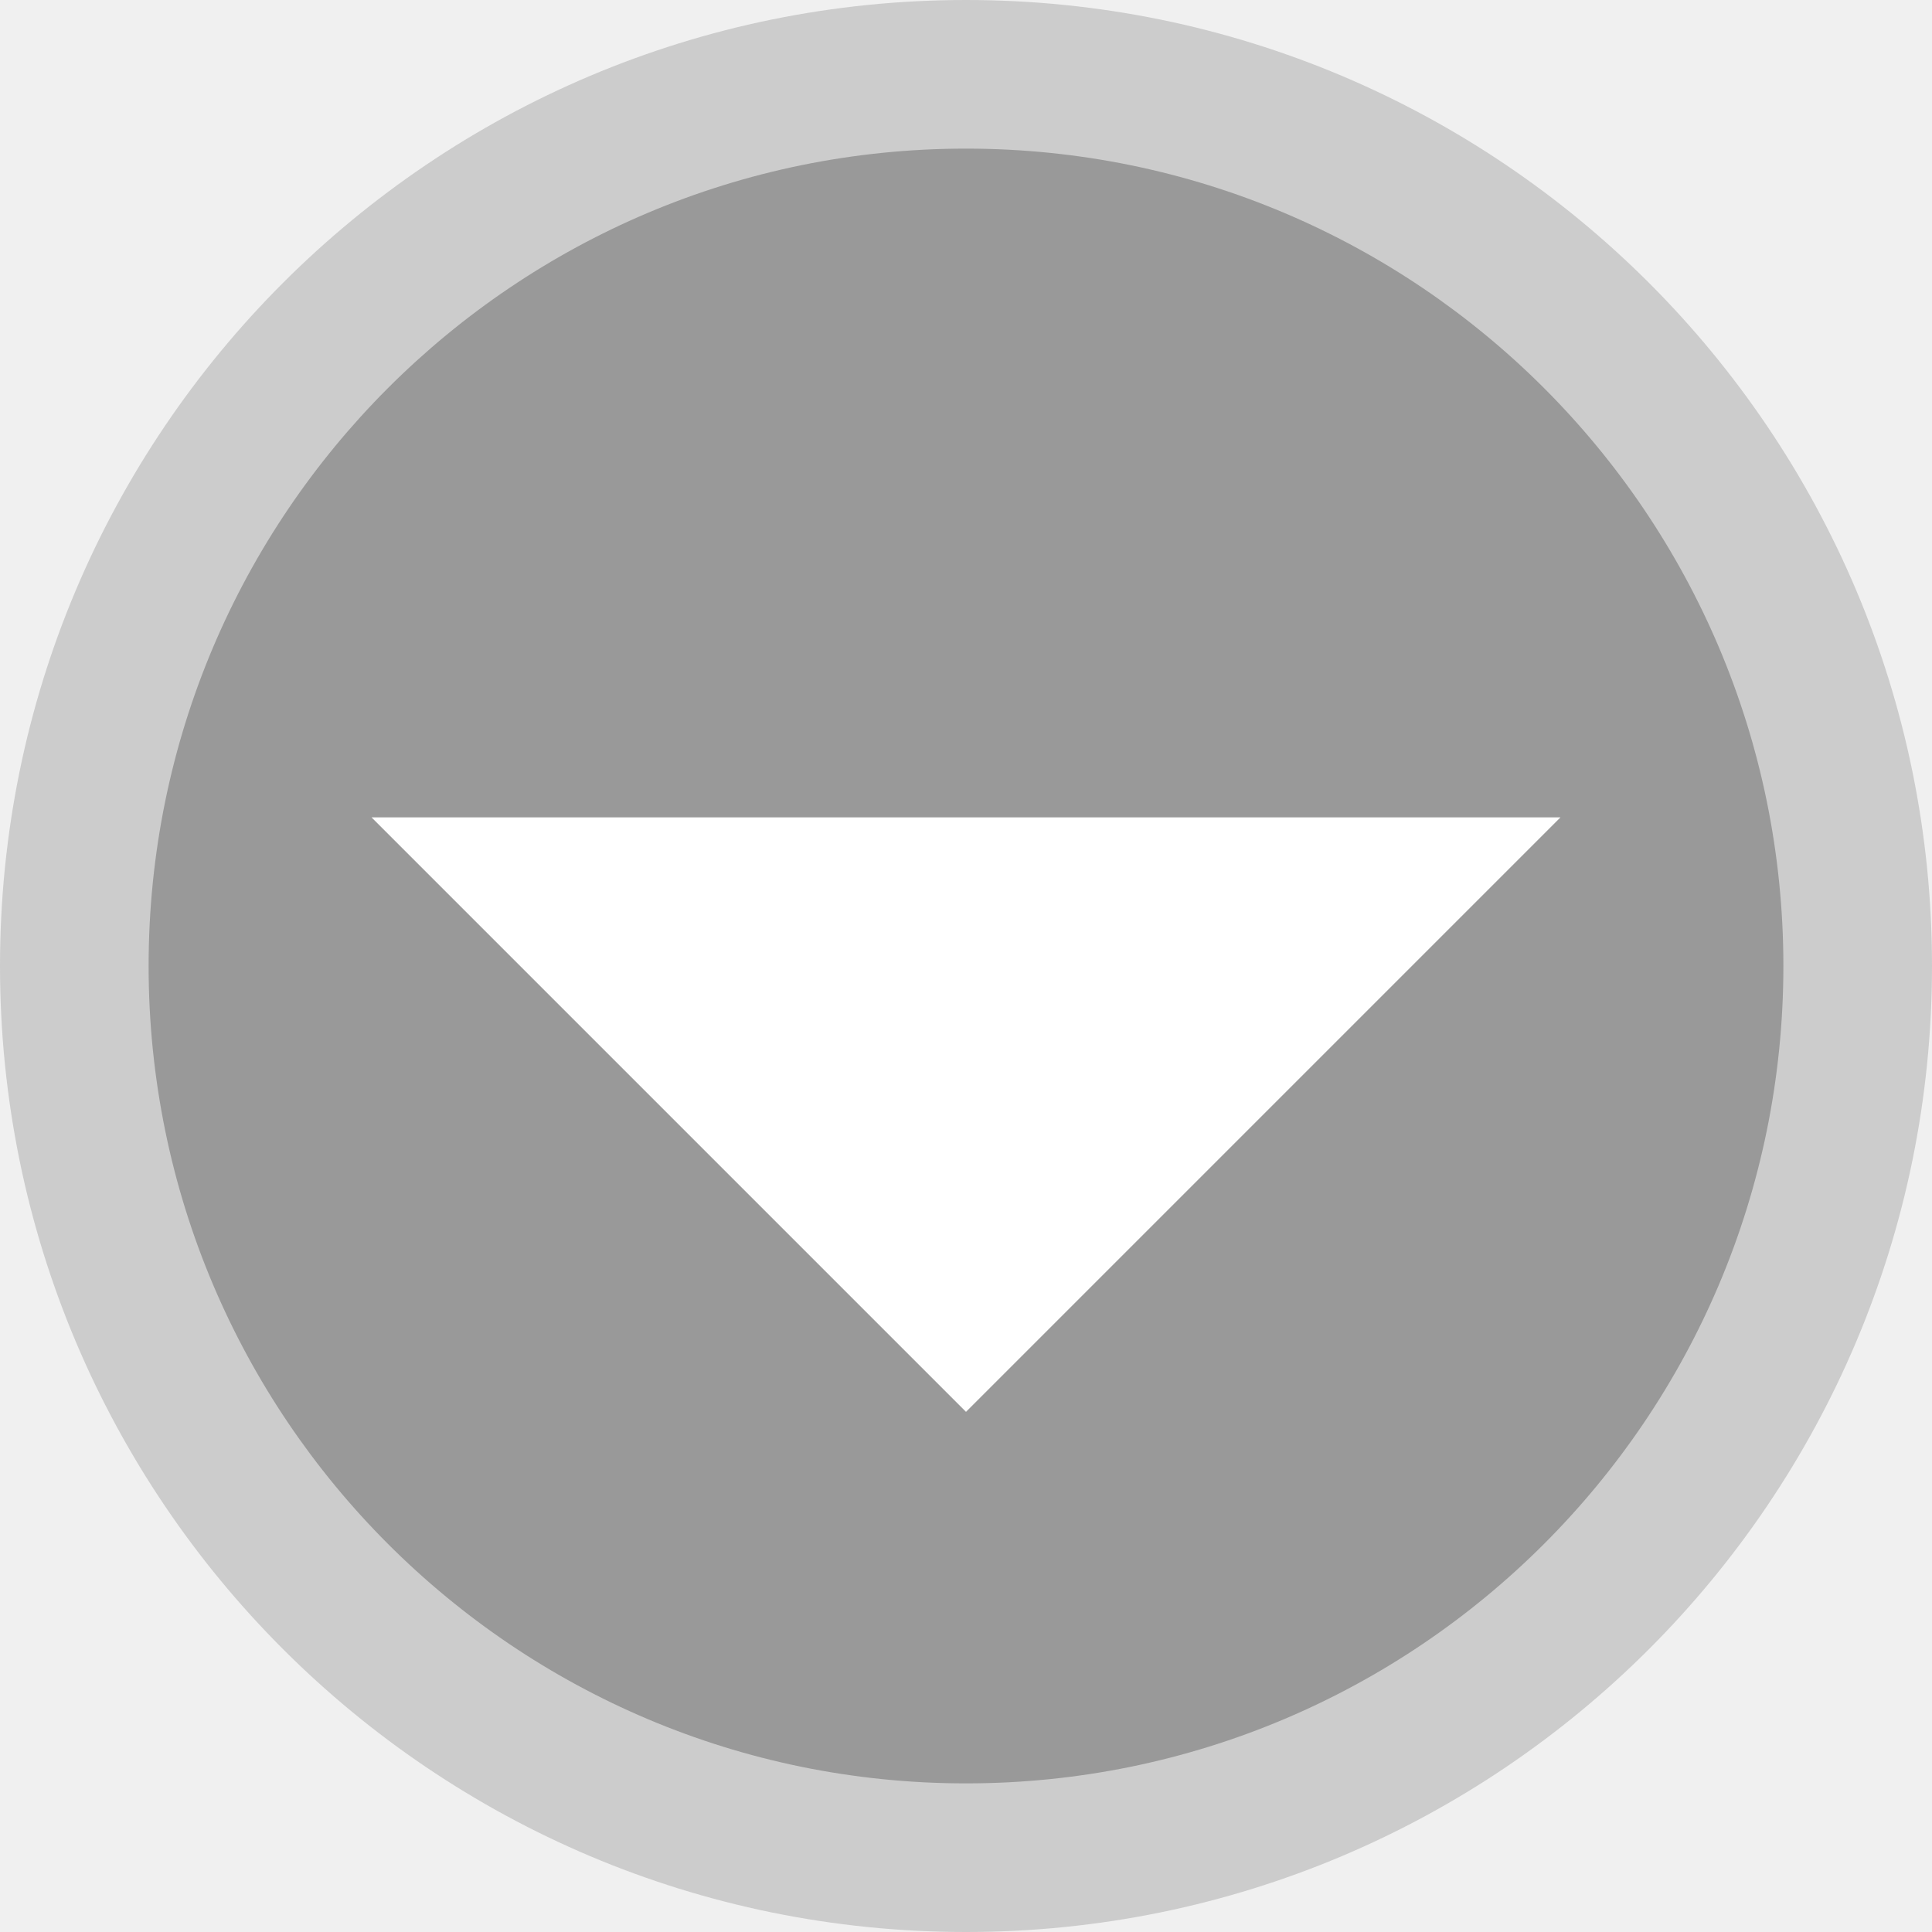
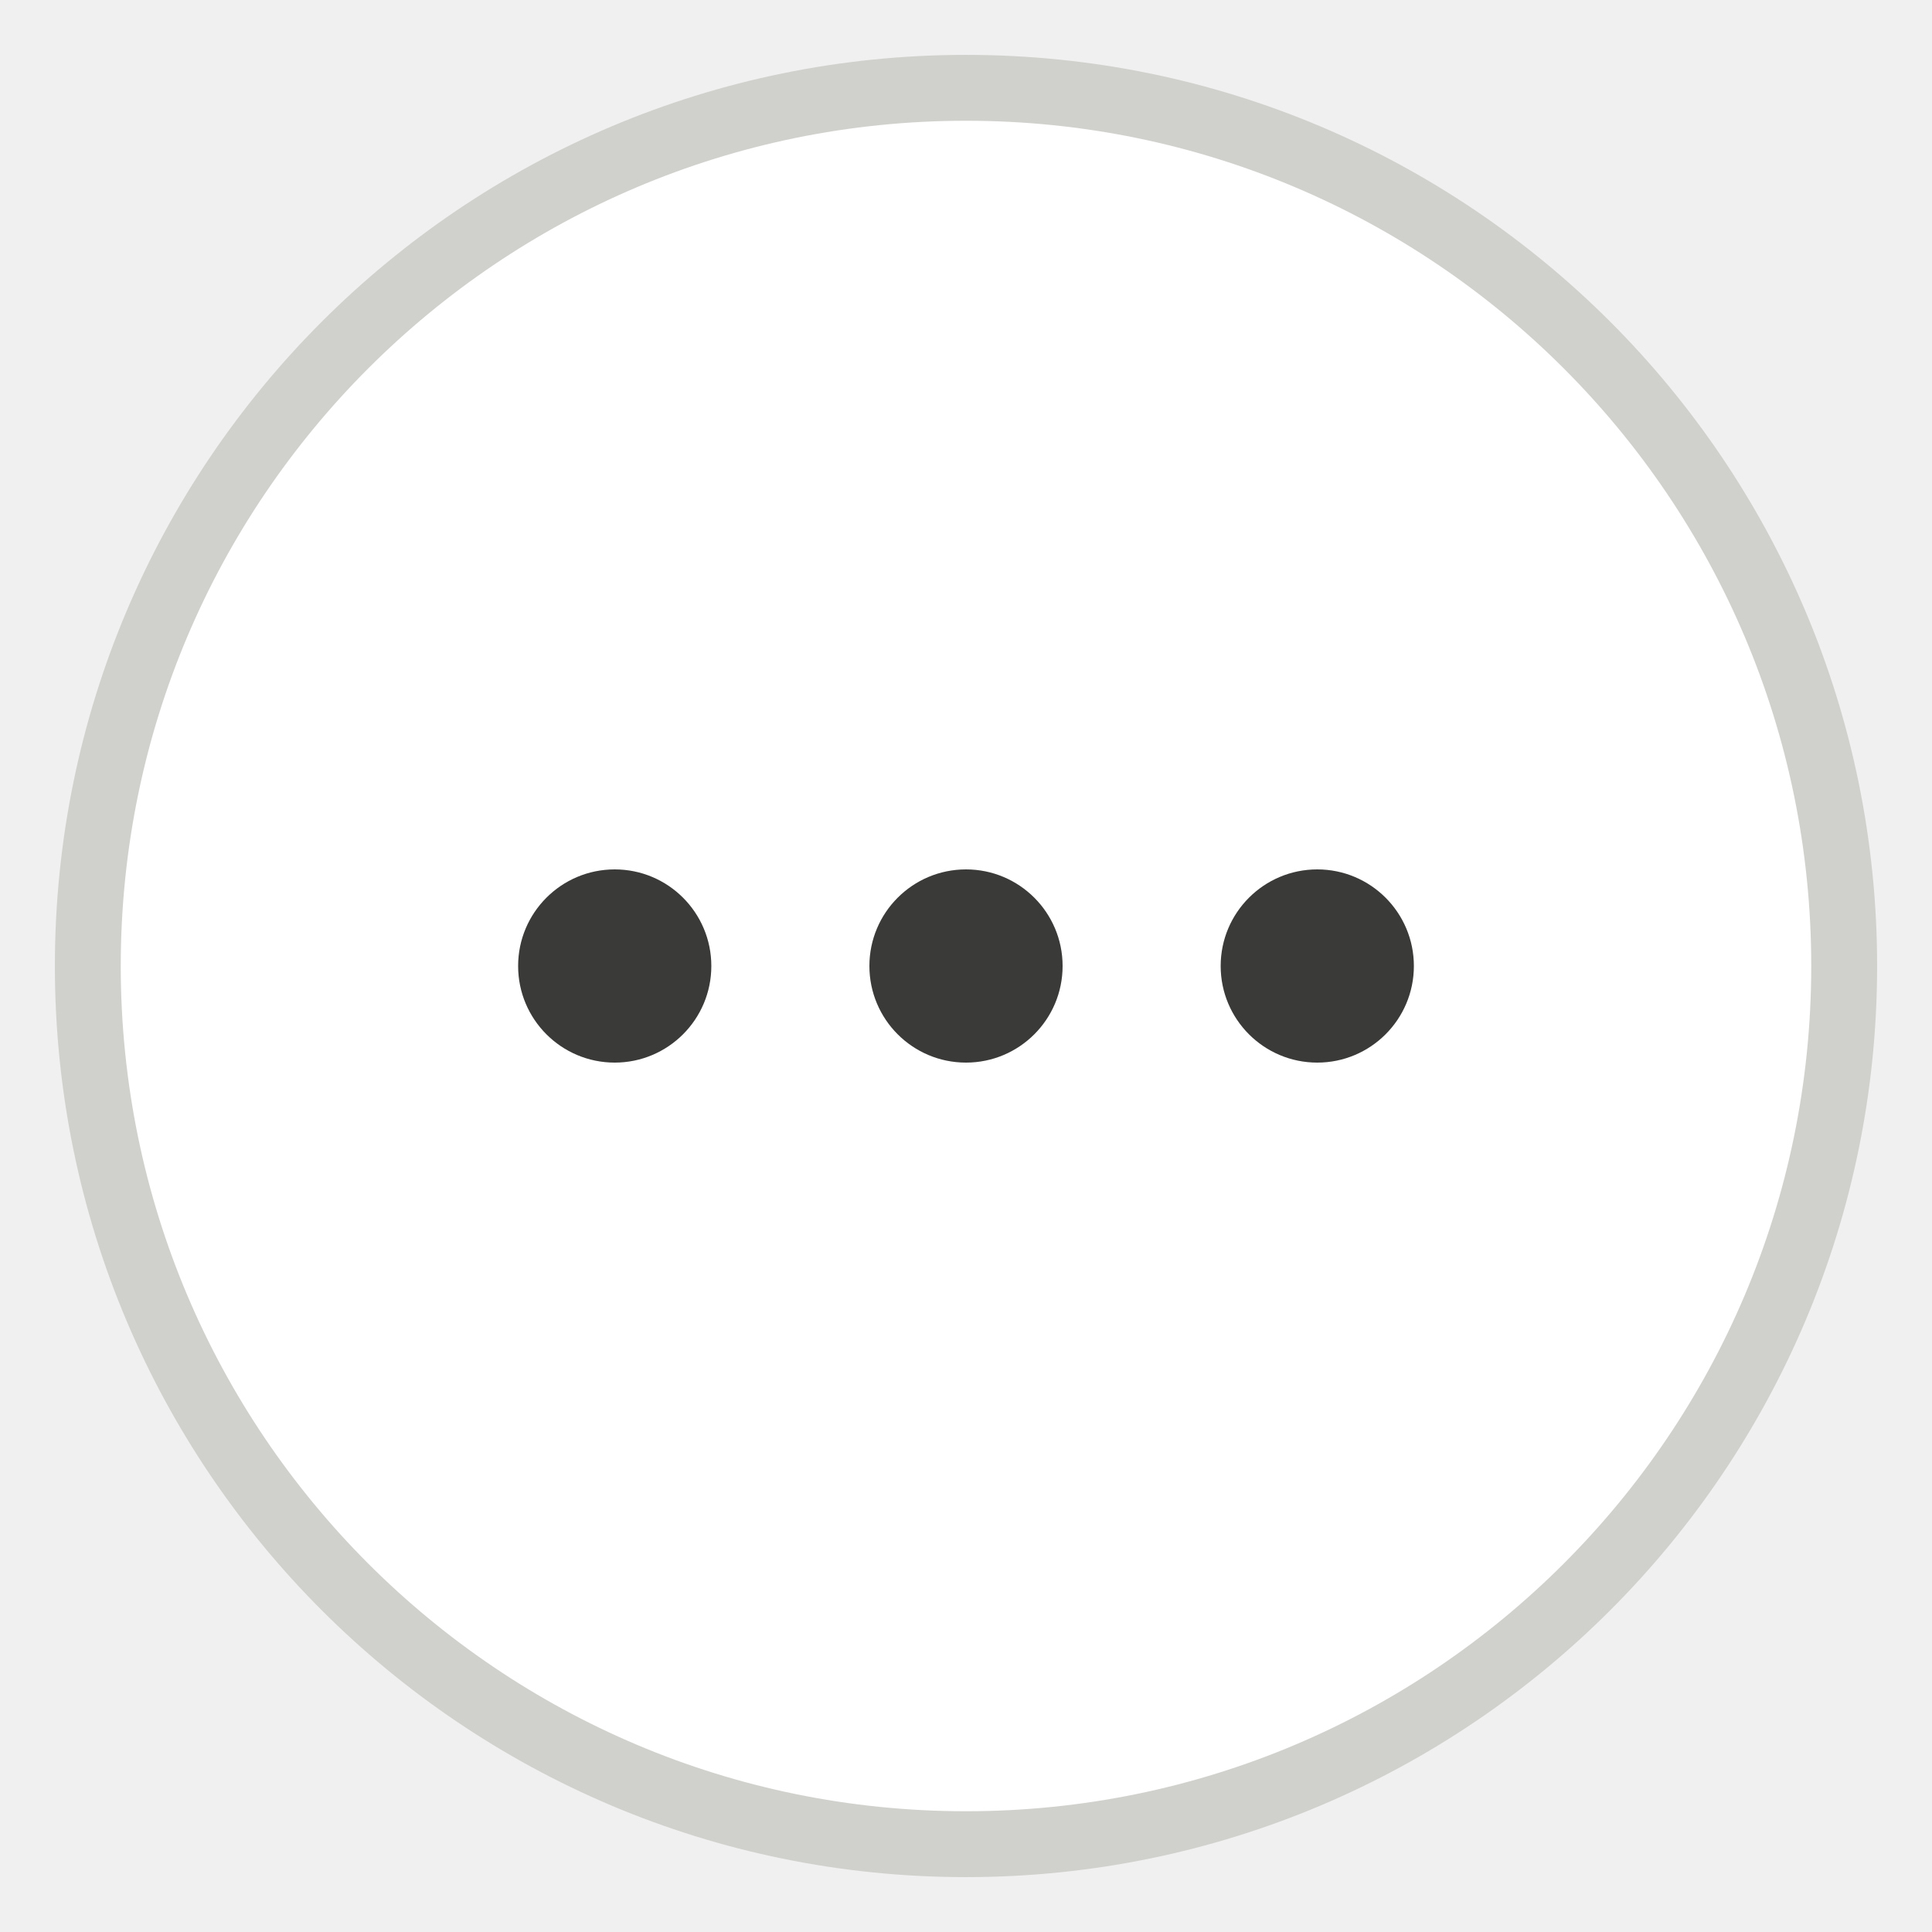
- <svg xmlns="http://www.w3.org/2000/svg" version="1.2" baseProfile="tiny" id="Layer_1" x="0px" y="0px" width="26px" height="26px" viewBox="0 0 26 26" xml:space="preserve">
-   <circle fill="#CCCCCC" cx="13" cy="13" r="13" />
-   <circle fill="#999999" cx="13" cy="13" r="11" />
-   <polygon fill="#FFFFFF" points="5,11 21,11 13,19 " />
+ <svg xmlns="http://www.w3.org/2000/svg" width="44" height="44" viewBox="0 0 44 44">
+   <circle cx="22" cy="22" r="20" fill="#FFFFFF" stroke="#D0D0CC" stroke-width="1.5" />
+   <g fill="none" stroke="#3A3A38" stroke-width="2.6" stroke-linecap="round" stroke-linejoin="round">
+     <g fill="#3A3A38" stroke="none">
+       <circle cx="14" cy="22" r="2.2" />
+       <circle cx="22" cy="22" r="2.2" />
+       <circle cx="30" cy="22" r="2.2" />
+     </g>
+   </g>
</svg>
